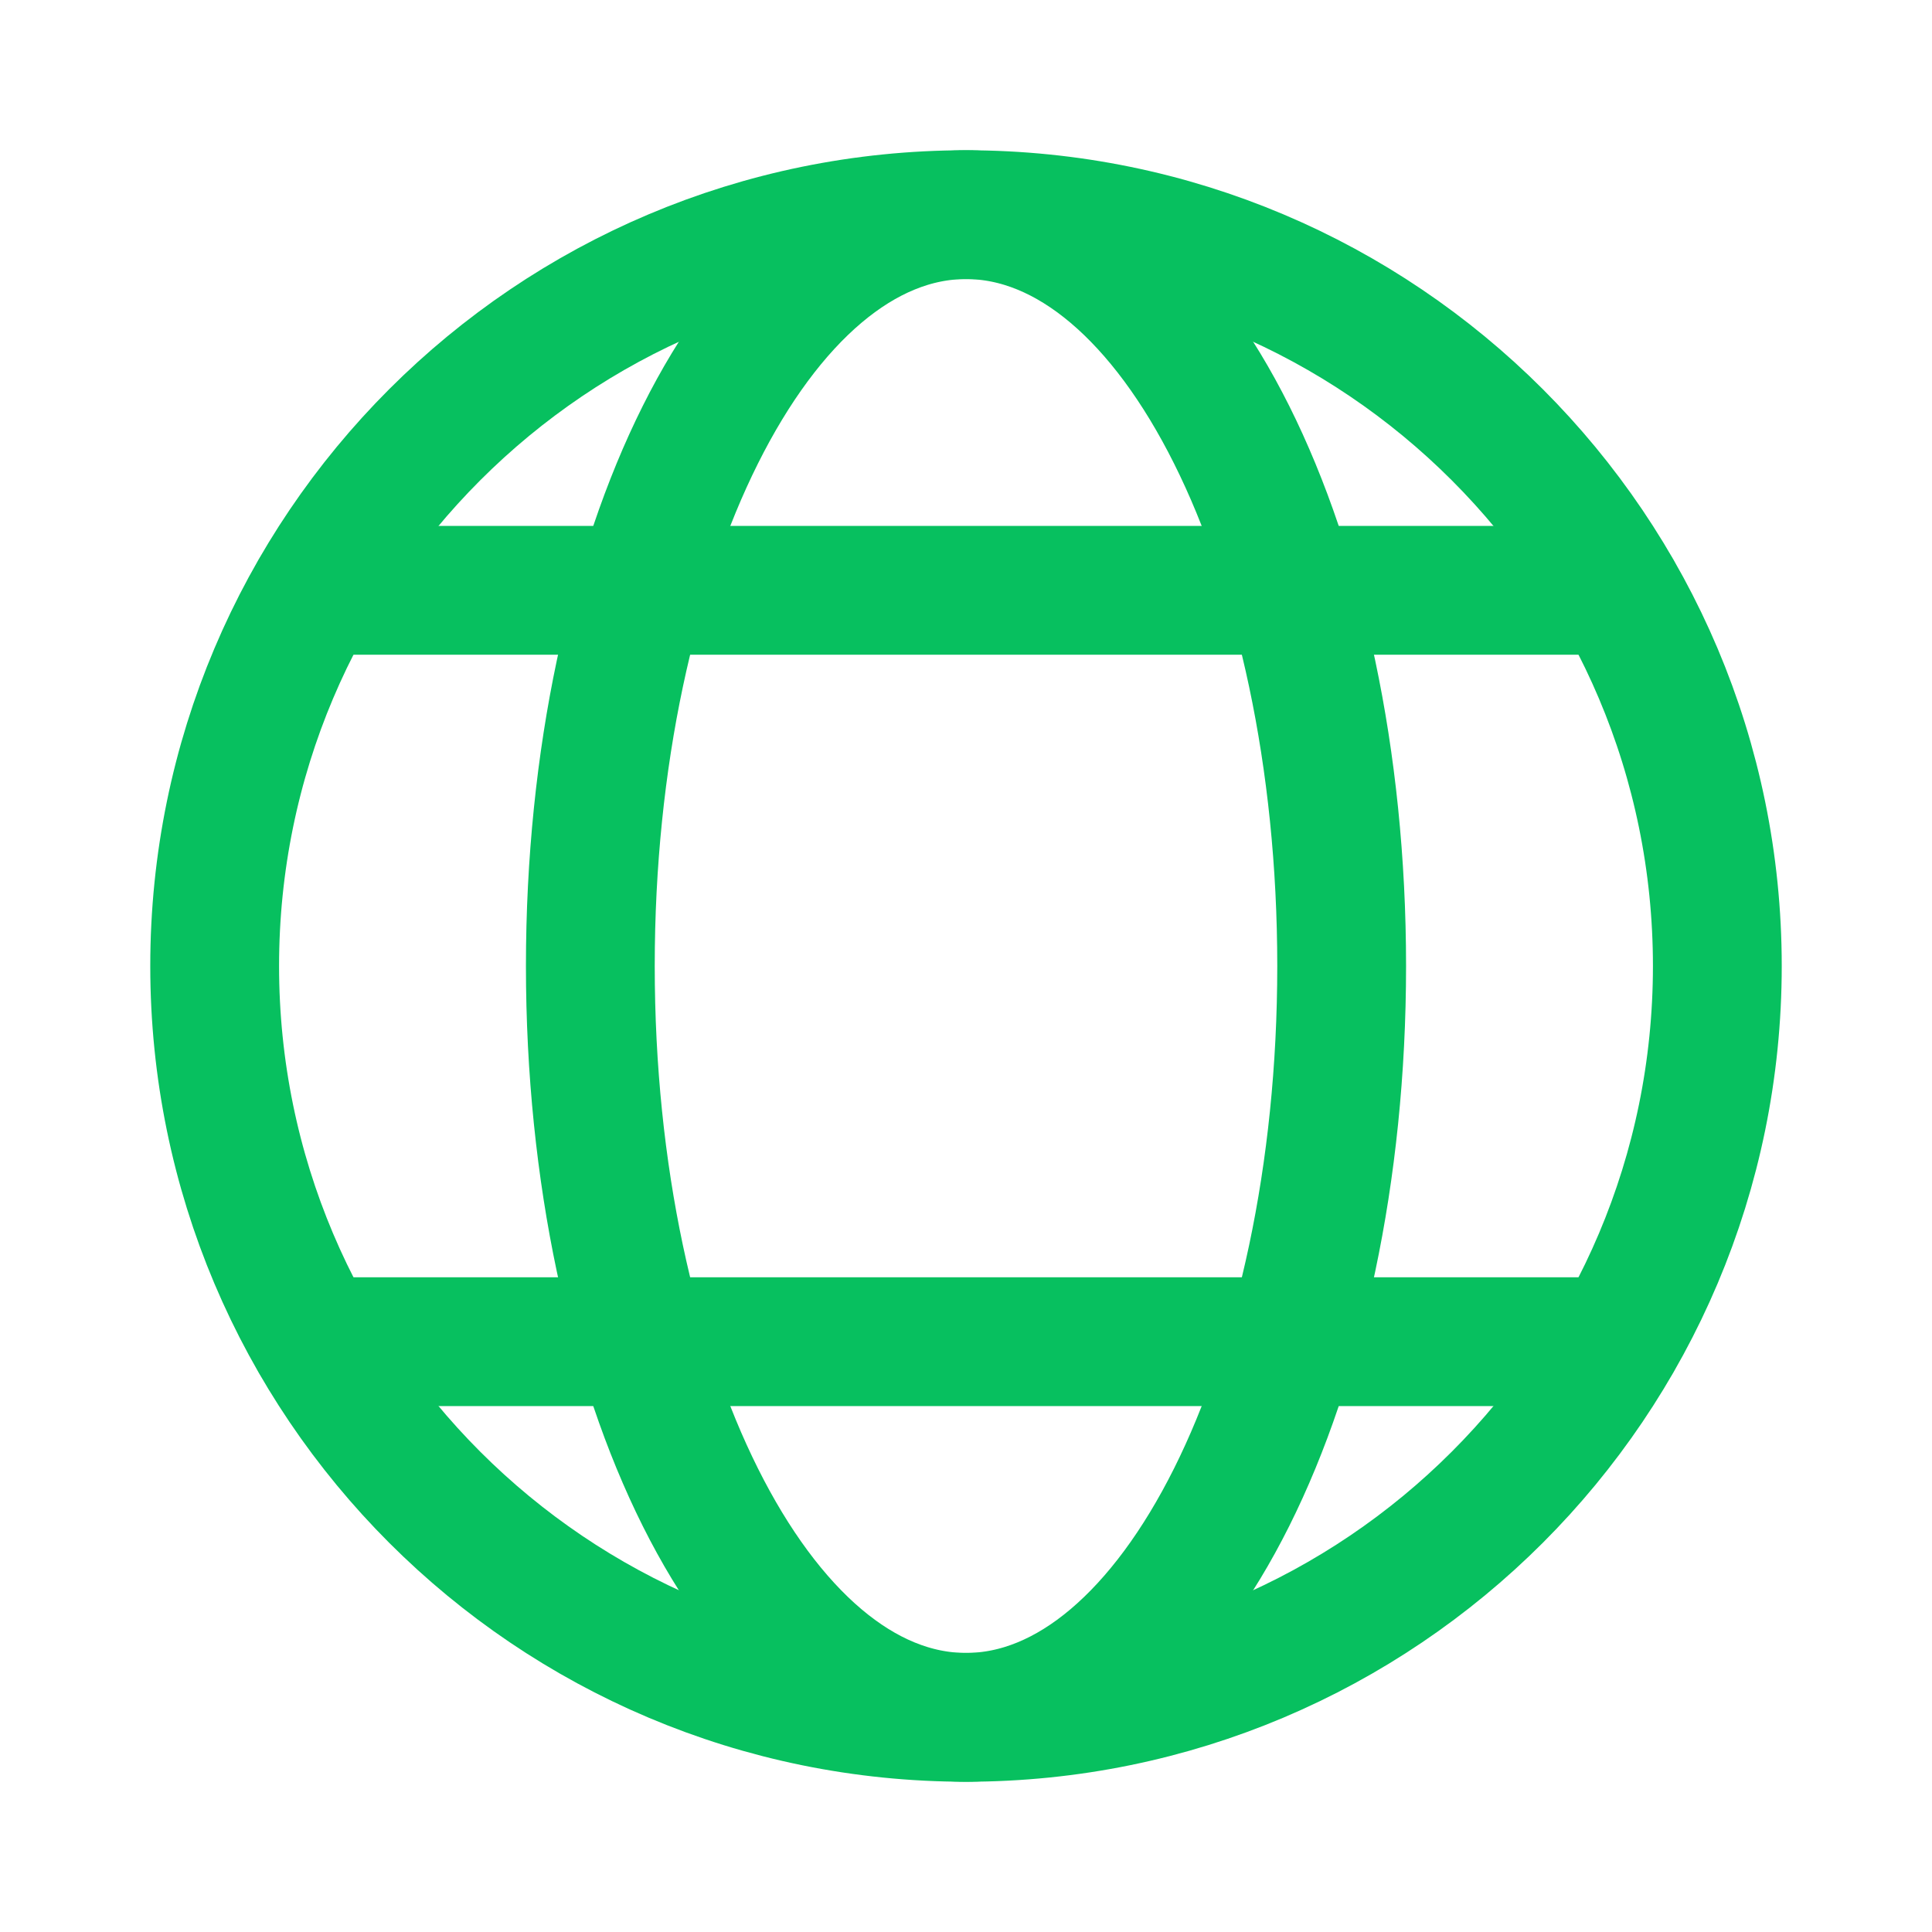
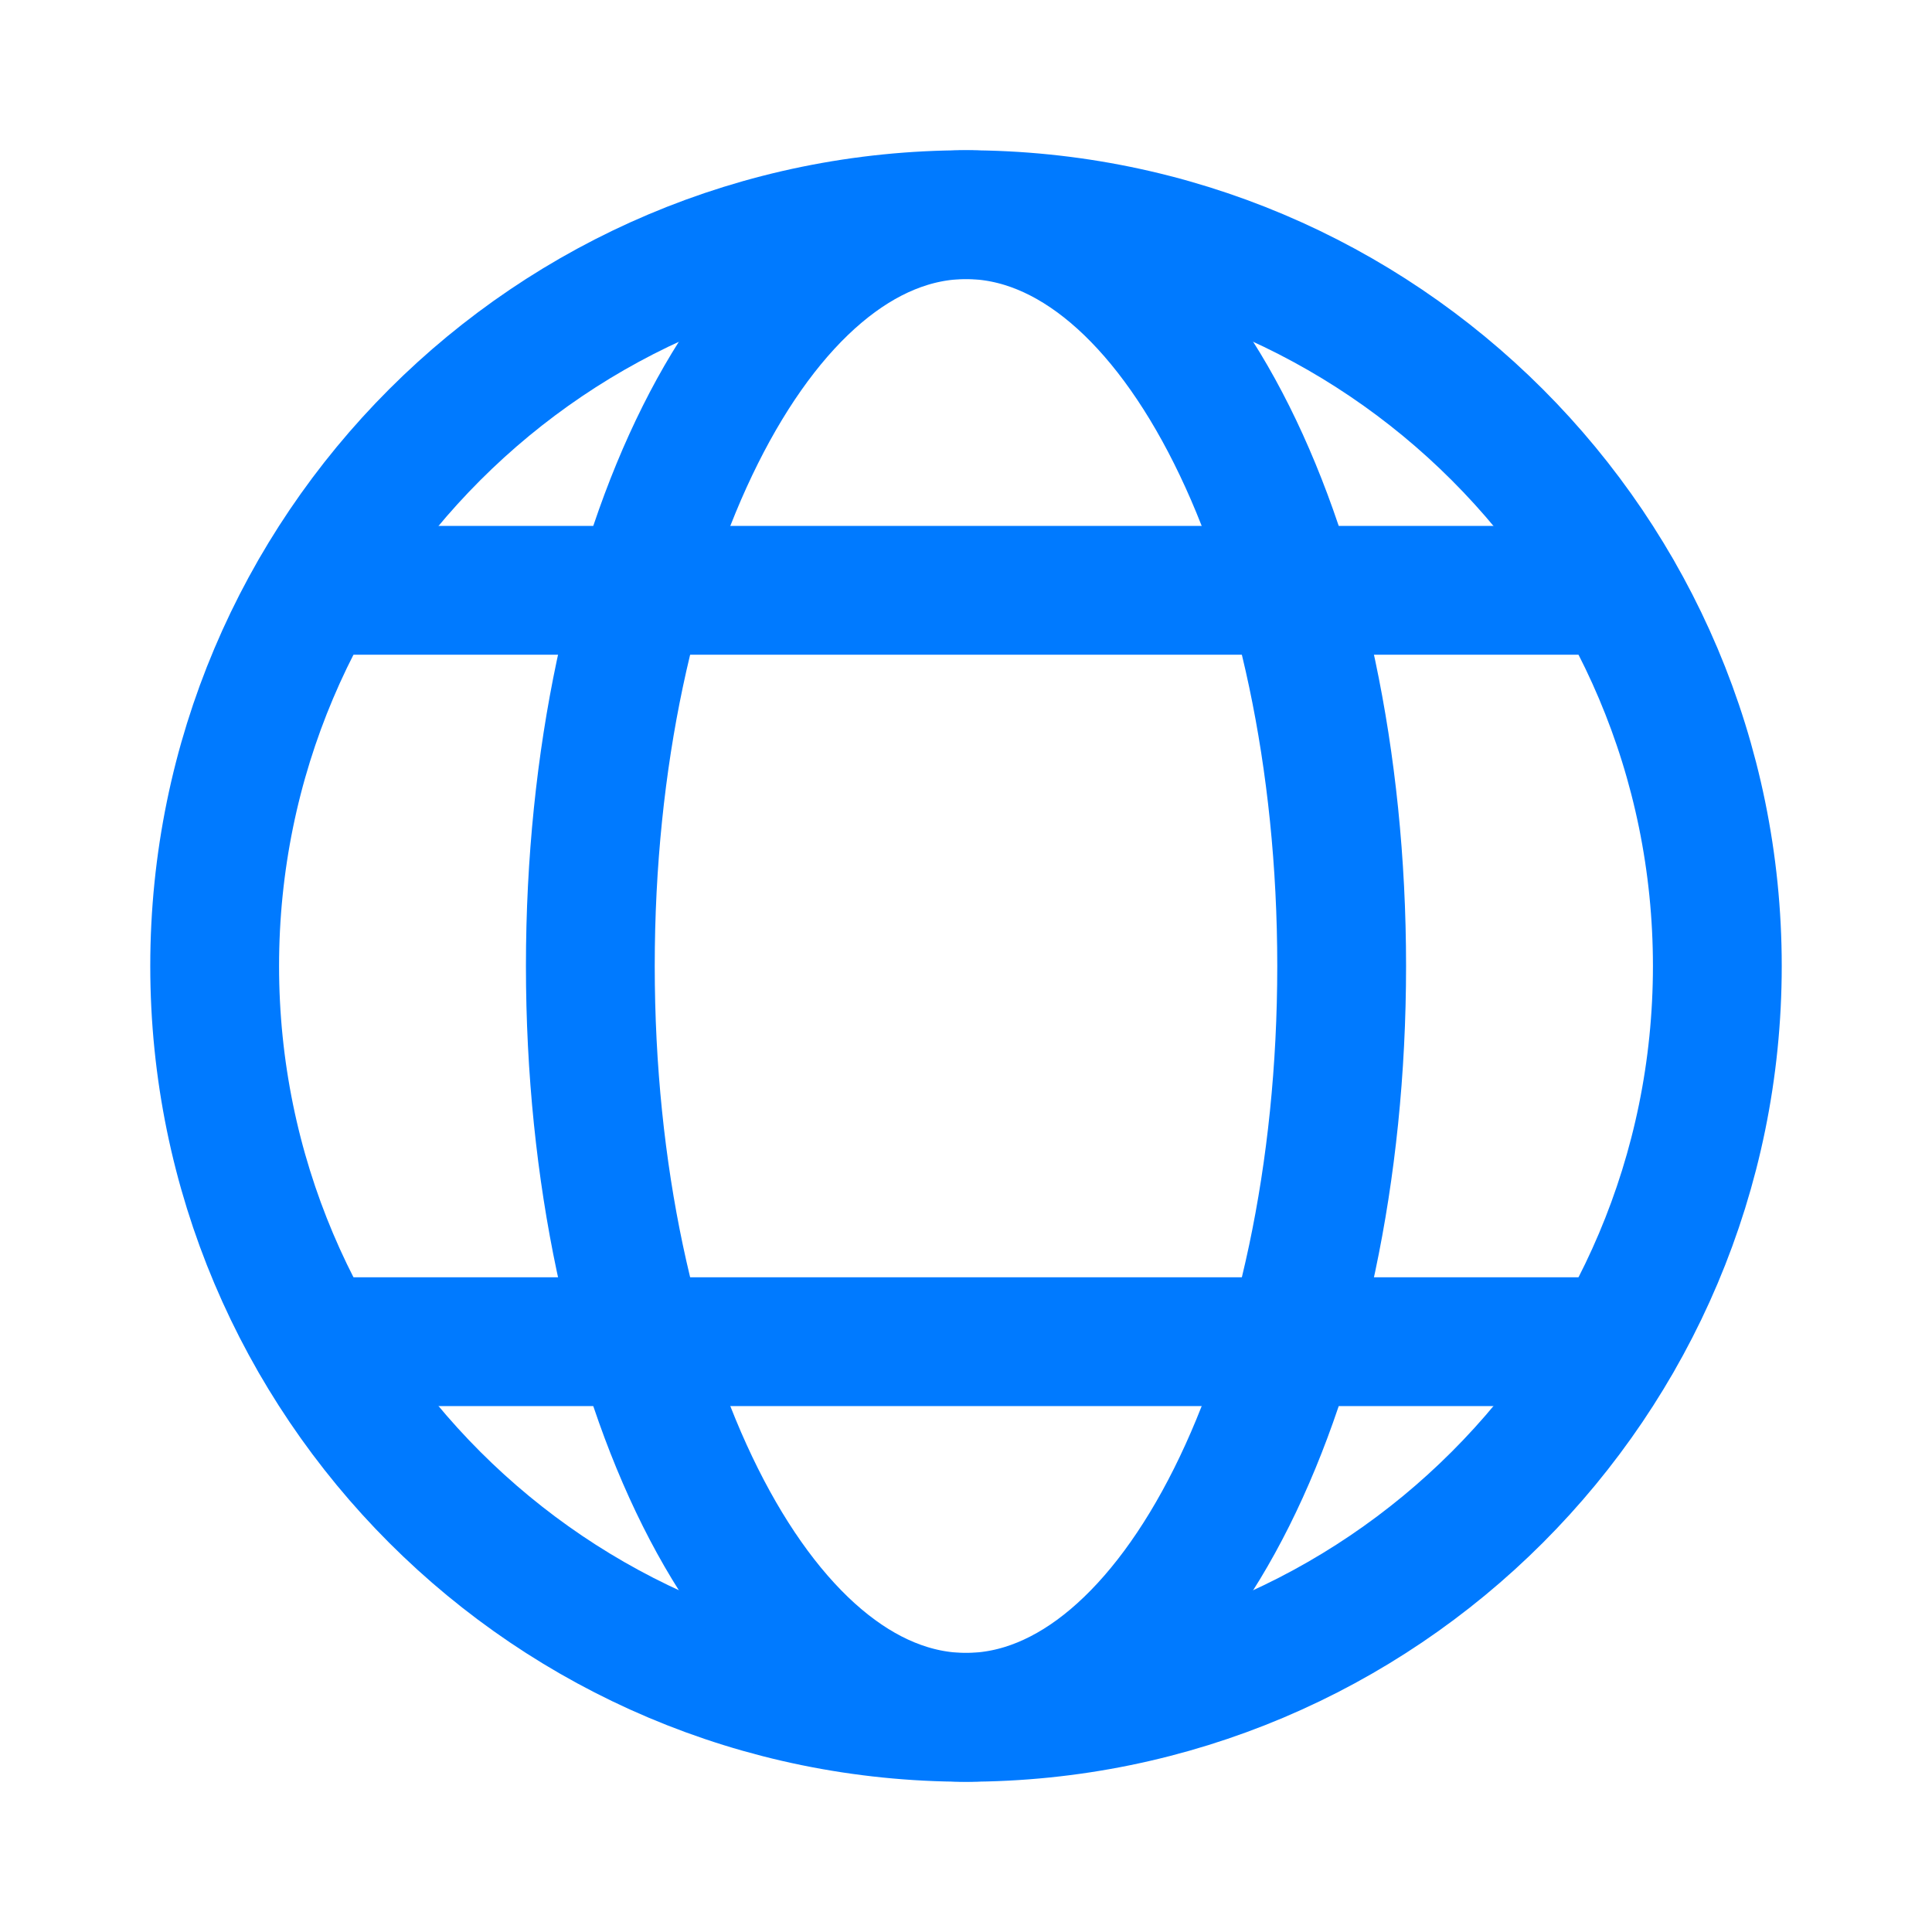
<svg xmlns="http://www.w3.org/2000/svg" width="18" height="18" viewBox="0 0 18 18" fill="none">
-   <circle cx="9" cy="9" r="7" stroke="#07C05F" stroke-width="1.2" fill="none" />
-   <path d="M 9 2 A 3.5 7 0 0 0 9 16" stroke="#07C05F" stroke-width="1.2" fill="none" />
-   <path d="M 9 2 A 3.5 7 0 0 1 9 16" stroke="#07C05F" stroke-width="1.2" fill="none" />
-   <line x1="2.94" y1="5.5" x2="15.06" y2="5.5" stroke="#07C05F" stroke-width="1.2" stroke-linecap="round" />
-   <line x1="2.94" y1="12.5" x2="15.06" y2="12.5" stroke="#07C05F" stroke-width="1.2" stroke-linecap="round" />
+   <circle cx="9" cy="9" r="7" stroke="#007AFF" stroke-width="1.2" fill="none" />
+   <path d="M 9 2 A 3.5 7 0 0 0 9 16" stroke="#007AFF" stroke-width="1.2" fill="none" />
+   <path d="M 9 2 A 3.5 7 0 0 1 9 16" stroke="#007AFF" stroke-width="1.2" fill="none" />
+   <line x1="2.94" y1="5.5" x2="15.06" y2="5.5" stroke="#007AFF" stroke-width="1.2" stroke-linecap="round" />
+   <line x1="2.94" y1="12.5" x2="15.06" y2="12.5" stroke="#007AFF" stroke-width="1.2" stroke-linecap="round" />
</svg>
